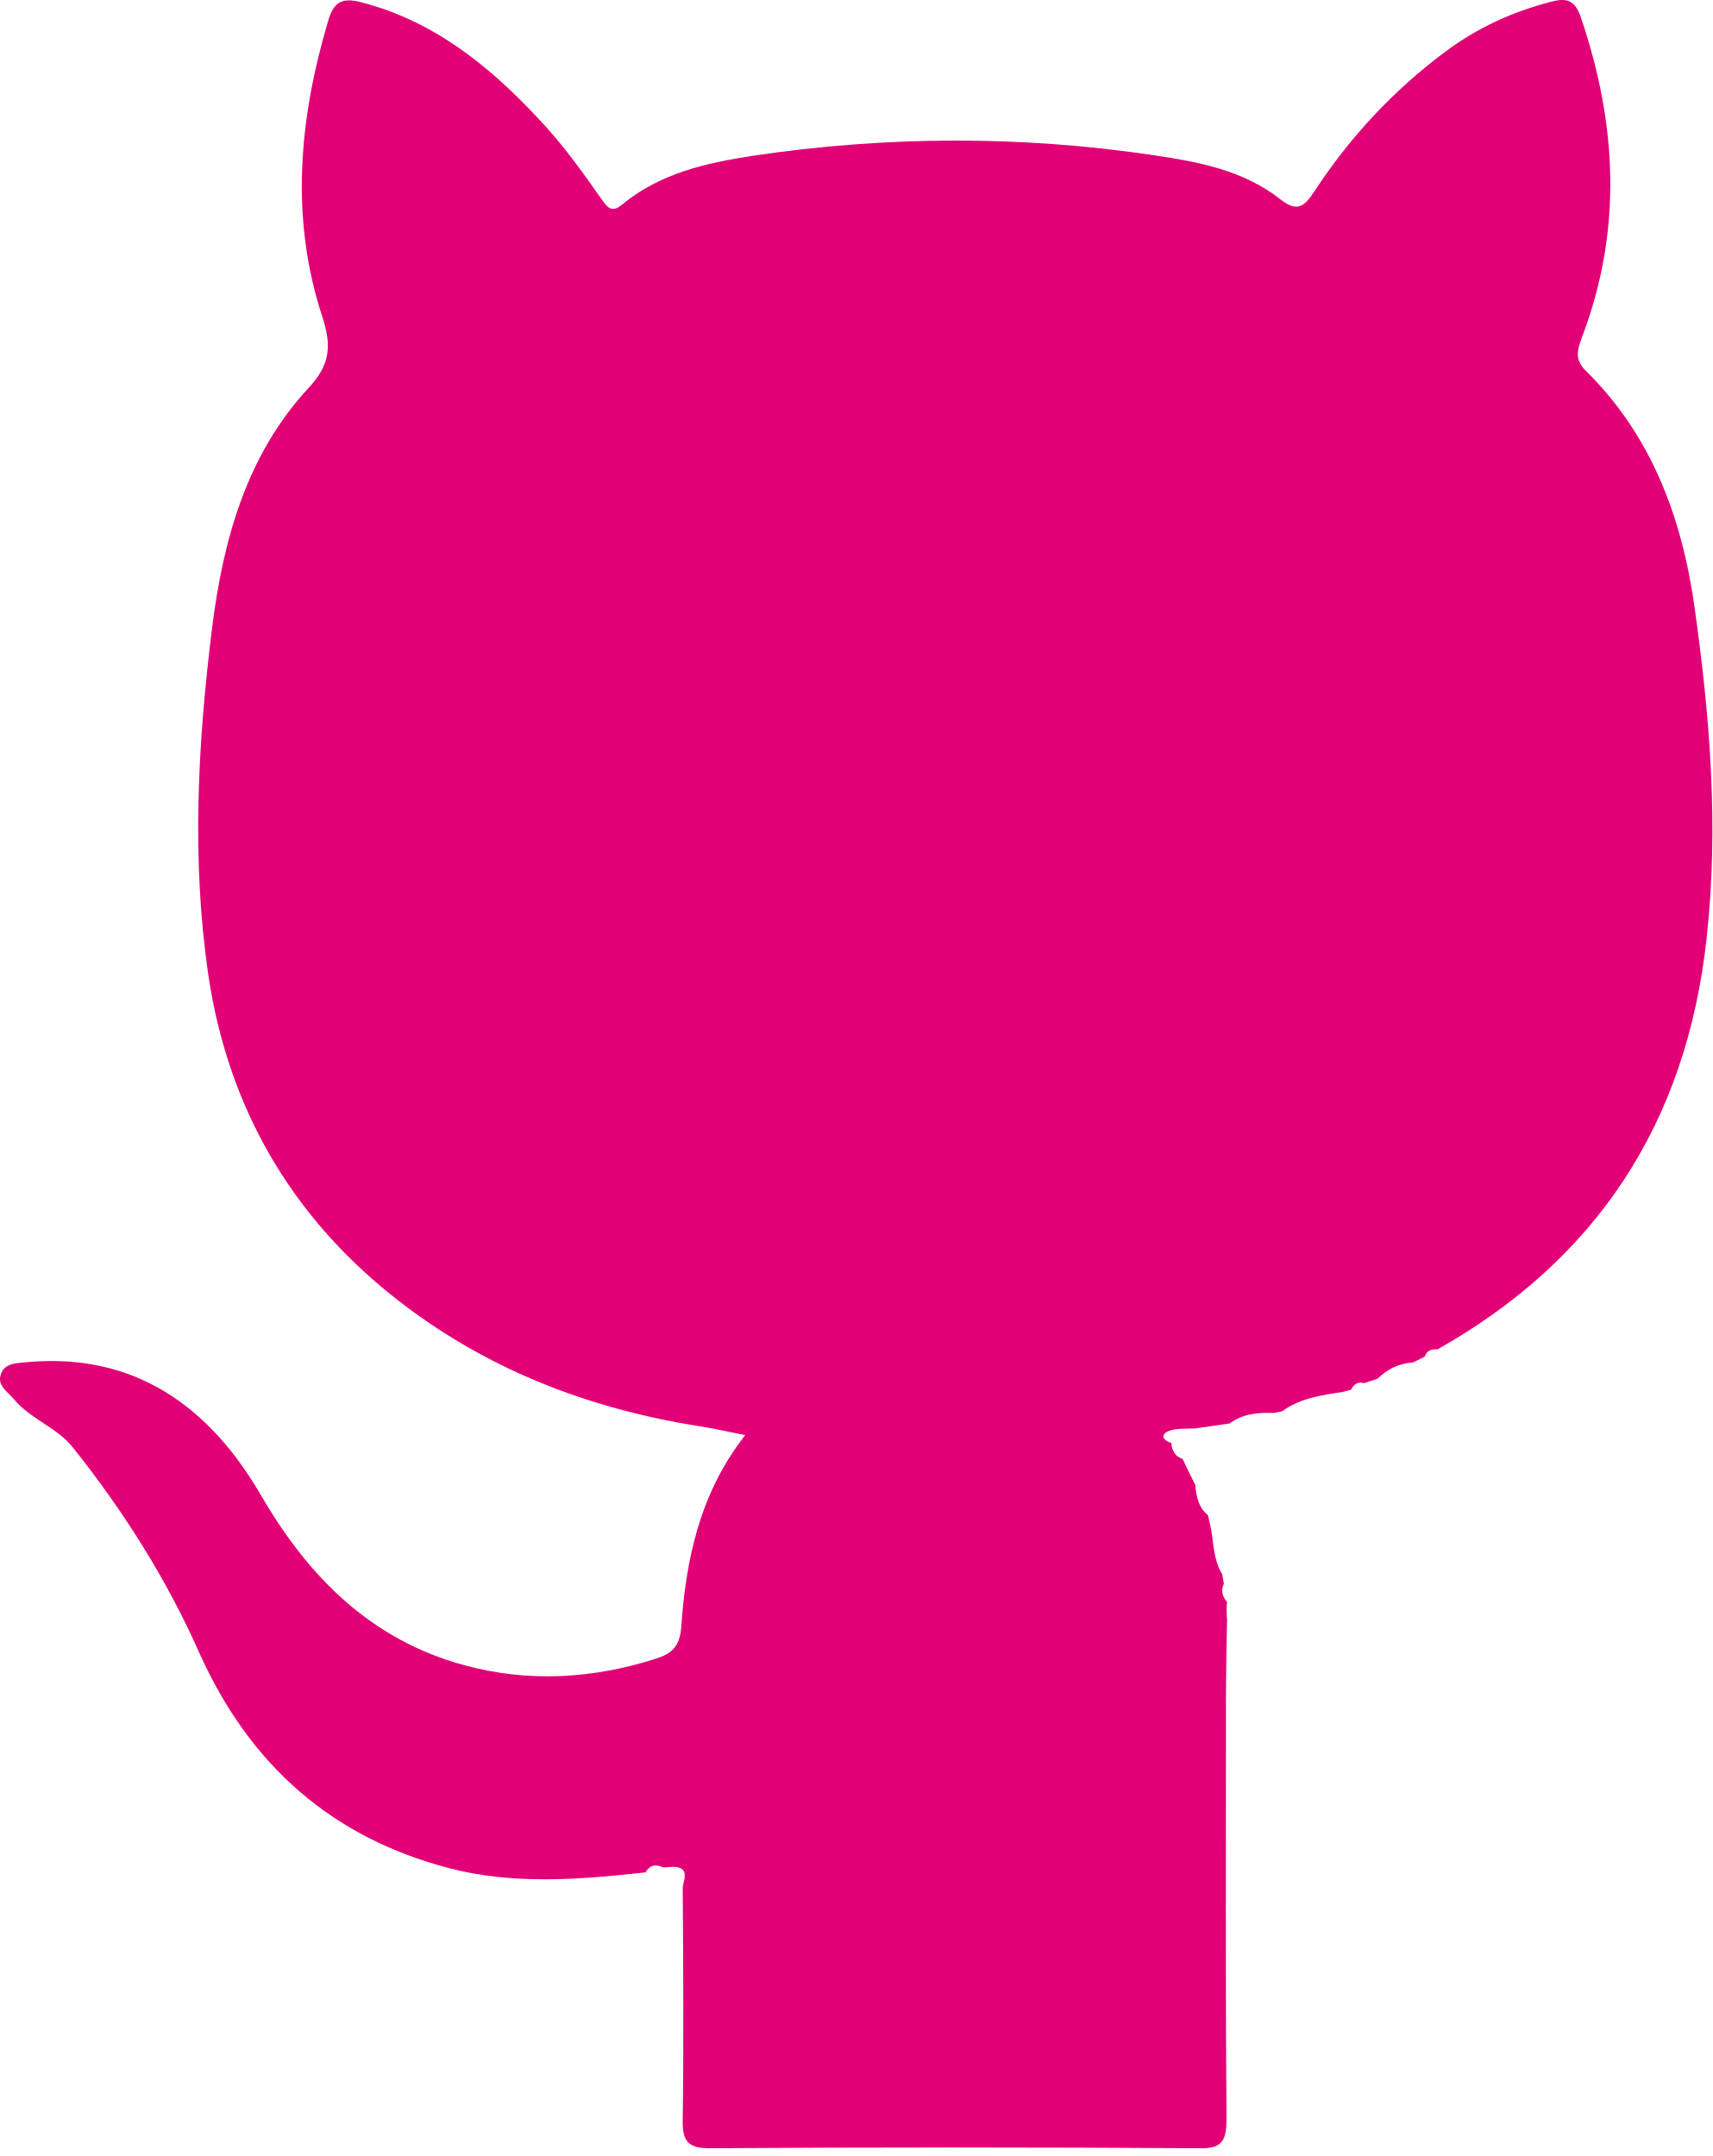
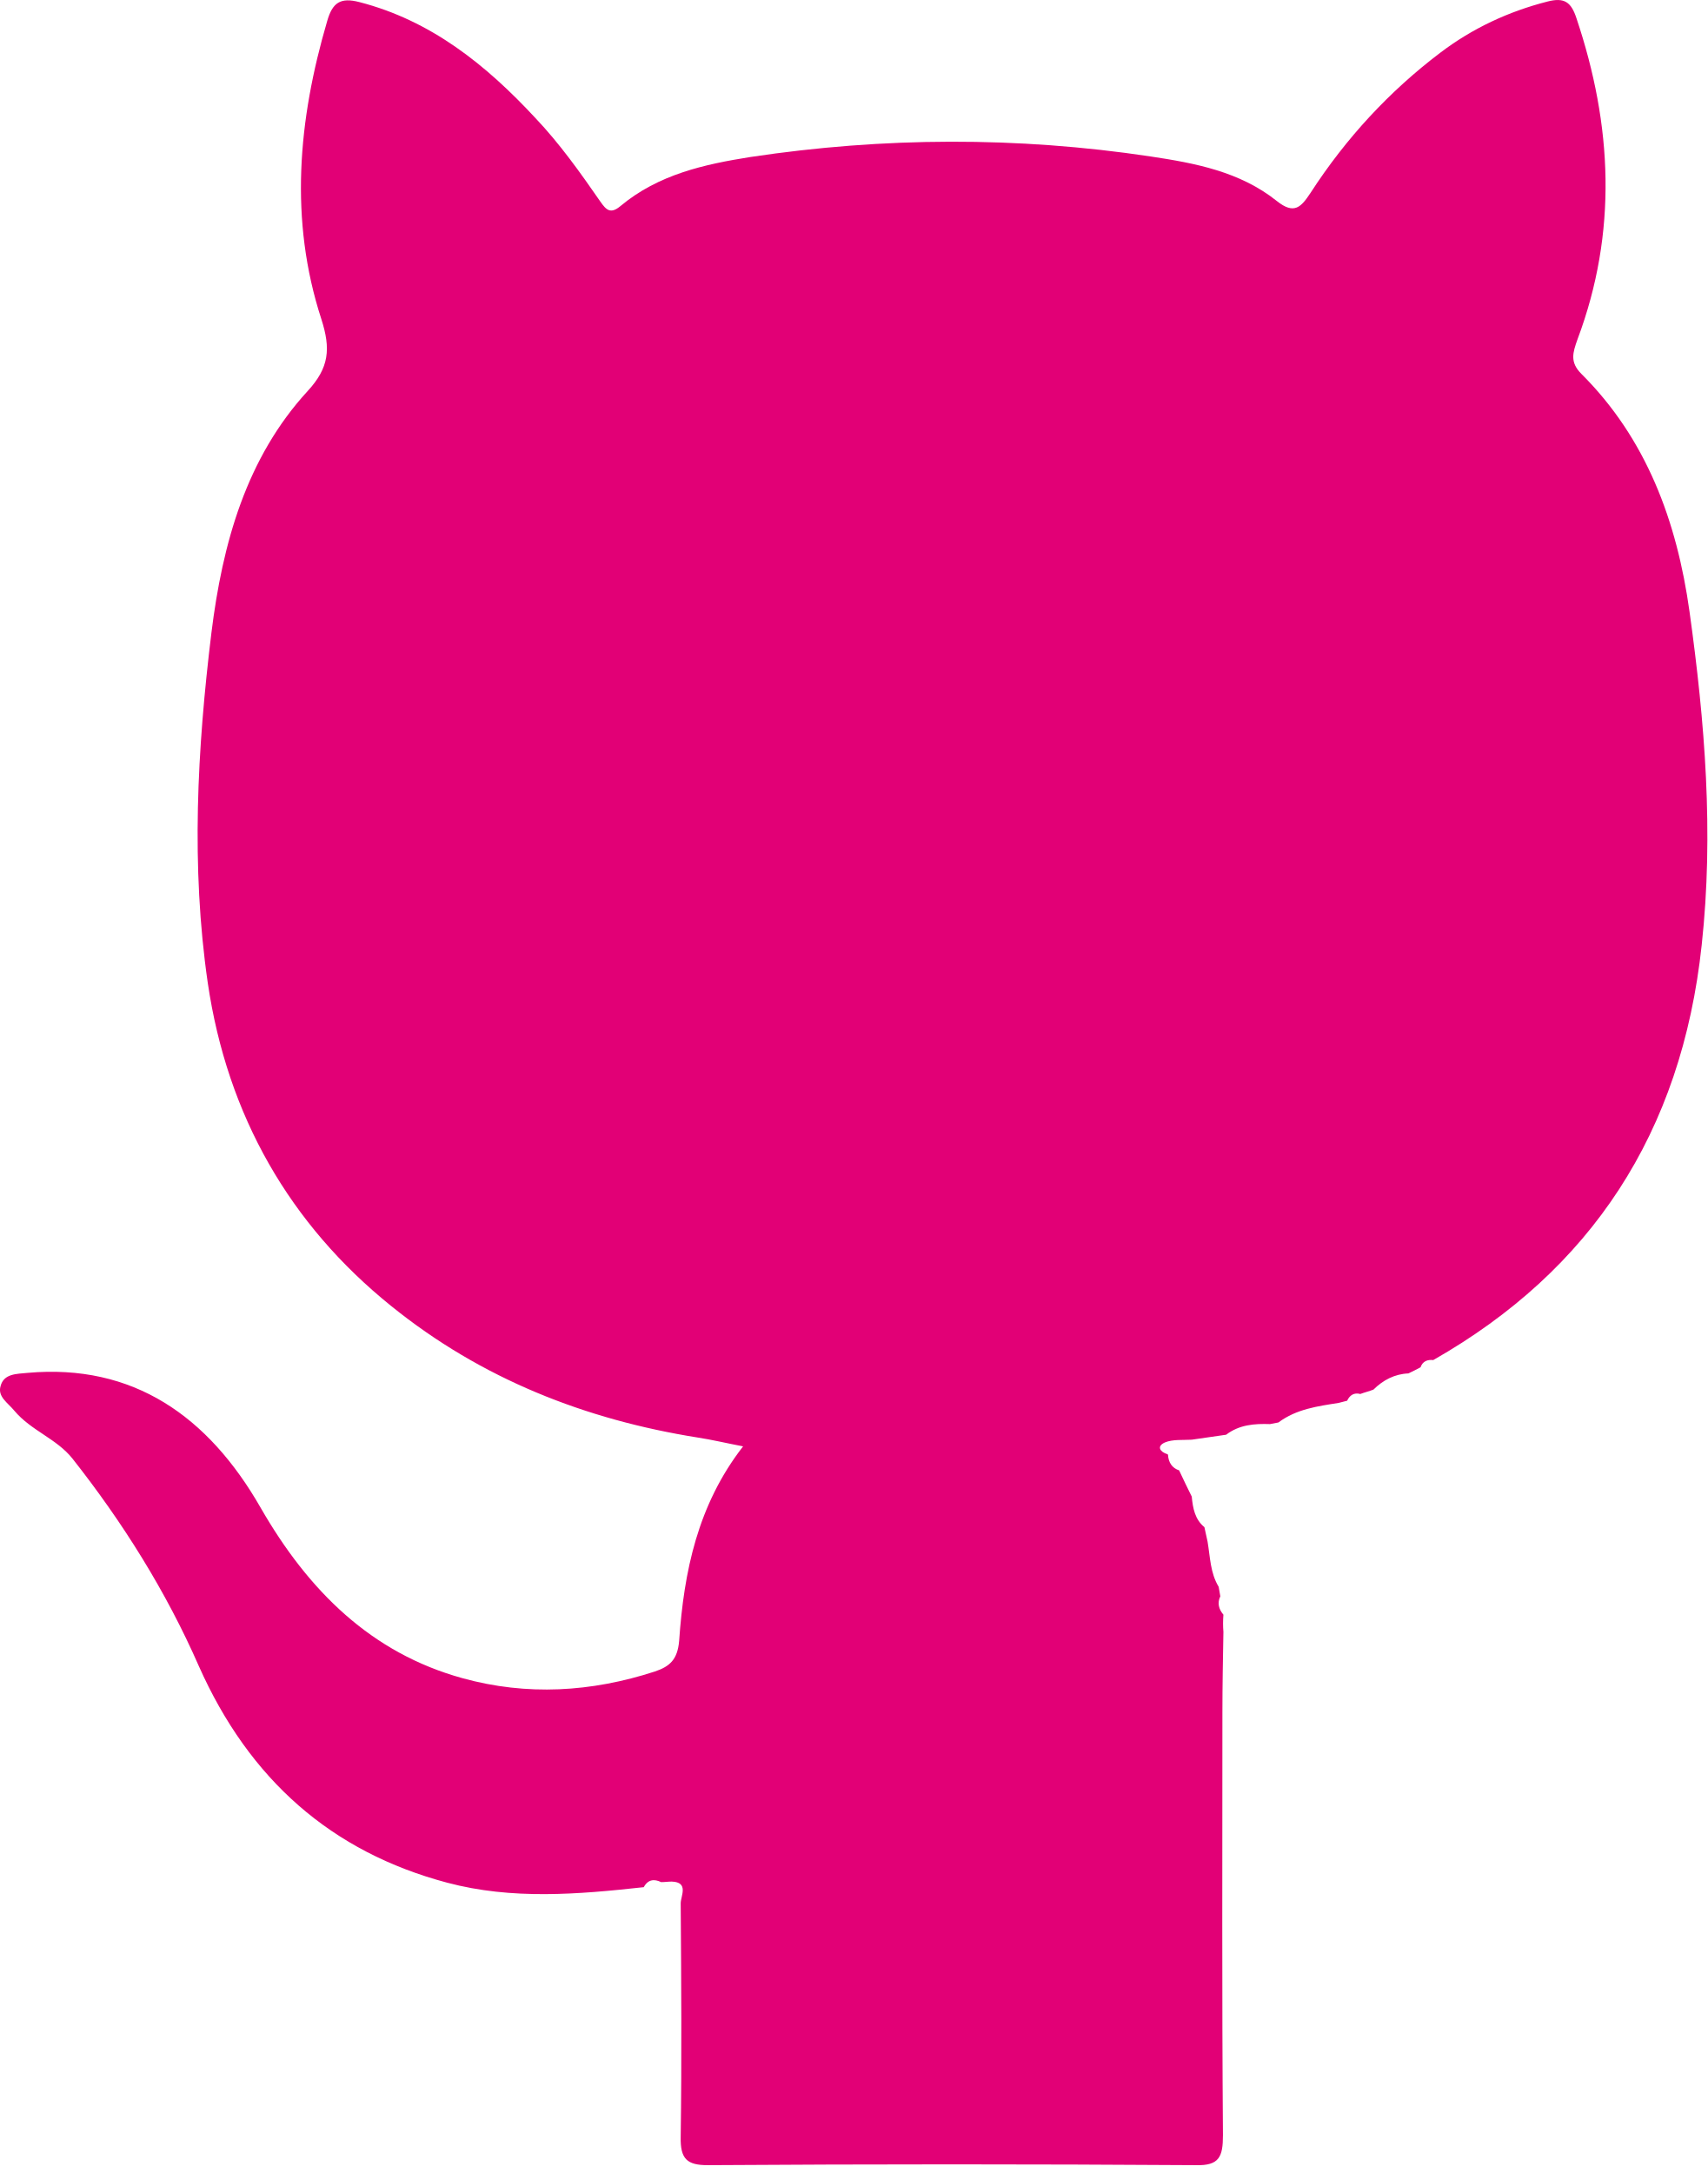
- <svg xmlns="http://www.w3.org/2000/svg" width="27" height="34" viewBox="0 0 27 34" fill="none">
-   <path d="M19.347 25.534C19.339 25.953 19.331 26.371 19.331 26.79C19.331 28.996 19.322 31.201 19.339 33.407C19.339 33.747 19.28 33.887 18.913 33.878C16.339 33.861 13.765 33.861 11.191 33.878C10.865 33.878 10.756 33.782 10.765 33.433C10.781 32.213 10.773 30.992 10.765 29.78C10.765 29.667 10.898 29.449 10.623 29.44C10.564 29.44 10.514 29.449 10.456 29.449C10.347 29.397 10.246 29.405 10.18 29.527C9.143 29.641 8.099 29.728 7.071 29.458C5.249 28.978 3.945 27.854 3.143 26.066C2.625 24.898 1.94 23.817 1.146 22.823C0.895 22.509 0.494 22.387 0.226 22.073C0.126 21.951 -0.041 21.855 0.009 21.69C0.059 21.489 0.268 21.498 0.435 21.48C2.107 21.332 3.293 22.16 4.121 23.59C4.881 24.898 5.876 25.866 7.313 26.258C8.333 26.537 9.352 26.476 10.355 26.153C10.589 26.075 10.714 25.97 10.74 25.674C10.815 24.593 11.032 23.547 11.751 22.631C11.475 22.579 11.258 22.526 11.032 22.492C9.26 22.213 7.614 21.576 6.185 20.434C4.589 19.161 3.594 17.461 3.285 15.377C3.018 13.555 3.118 11.724 3.344 9.902C3.519 8.499 3.895 7.165 4.865 6.118C5.207 5.752 5.232 5.456 5.082 4.994C4.572 3.442 4.714 1.881 5.174 0.329C5.257 0.042 5.383 -0.045 5.684 0.033C6.812 0.321 7.681 1.009 8.466 1.846C8.851 2.247 9.177 2.701 9.494 3.154C9.586 3.285 9.653 3.355 9.812 3.224C10.414 2.727 11.141 2.57 11.868 2.457C13.974 2.143 16.088 2.134 18.194 2.448C18.896 2.553 19.606 2.683 20.191 3.145C20.467 3.363 20.576 3.241 20.726 3.015C21.286 2.16 21.971 1.428 22.774 0.826C23.284 0.443 23.852 0.181 24.47 0.024C24.738 -0.045 24.846 0.033 24.93 0.286C25.498 1.96 25.582 3.634 24.947 5.308C24.871 5.517 24.821 5.665 25.005 5.848C26.033 6.86 26.518 8.15 26.718 9.571C26.961 11.297 27.103 13.032 26.91 14.785C26.593 17.731 25.155 19.876 22.665 21.28C22.573 21.271 22.498 21.297 22.465 21.393C22.398 21.428 22.331 21.463 22.272 21.489C22.055 21.498 21.871 21.594 21.721 21.742C21.654 21.768 21.579 21.785 21.512 21.812C21.412 21.785 21.345 21.829 21.303 21.916C21.261 21.925 21.211 21.942 21.169 21.951C20.835 22.003 20.501 22.047 20.216 22.256C20.175 22.265 20.125 22.274 20.083 22.282C19.84 22.274 19.598 22.291 19.389 22.448C19.205 22.474 19.03 22.5 18.846 22.526C18.704 22.535 18.545 22.518 18.42 22.57C18.286 22.631 18.345 22.718 18.462 22.753L18.47 22.762C18.478 22.884 18.537 22.971 18.645 23.006C18.712 23.146 18.779 23.285 18.846 23.416C18.863 23.599 18.896 23.773 19.047 23.895C19.063 23.974 19.08 24.044 19.097 24.122C19.138 24.366 19.138 24.61 19.272 24.828C19.28 24.881 19.289 24.933 19.297 24.976C19.247 25.081 19.272 25.177 19.347 25.264C19.339 25.36 19.339 25.447 19.347 25.534Z" fill="#e20076" />
+ <svg xmlns="http://www.w3.org/2000/svg" width="22" height="28" viewBox="0 0 22 28" fill="none">
+   <path d="M15.764 21.028C15.758 21.373 15.751 21.718 15.751 22.062C15.751 23.879 15.744 25.695 15.758 27.512C15.758 27.792 15.71 27.907 15.41 27.899C13.313 27.885 11.216 27.885 9.119 27.899C8.853 27.899 8.764 27.82 8.771 27.533C8.785 26.528 8.778 25.523 8.771 24.525C8.771 24.432 8.88 24.252 8.655 24.245C8.608 24.245 8.567 24.252 8.519 24.252C8.431 24.209 8.349 24.216 8.295 24.317C7.45 24.41 6.599 24.482 5.761 24.259C4.277 23.864 3.215 22.938 2.561 21.466C2.139 20.504 1.58 19.614 0.934 18.795C0.729 18.537 0.402 18.436 0.185 18.178C0.103 18.077 -0.033 17.998 0.007 17.862C0.048 17.697 0.219 17.704 0.355 17.69C1.717 17.568 2.684 18.25 3.358 19.427C3.977 20.504 4.788 21.301 5.959 21.624C6.79 21.854 7.62 21.804 8.438 21.538C8.628 21.474 8.73 21.387 8.751 21.143C8.812 20.253 8.989 19.391 9.575 18.637C9.35 18.594 9.173 18.551 8.989 18.523C7.546 18.293 6.204 17.769 5.04 16.828C3.739 15.78 2.929 14.38 2.677 12.664C2.459 11.163 2.541 9.655 2.724 8.155C2.867 6.999 3.174 5.9 3.964 5.039C4.243 4.737 4.263 4.493 4.141 4.113C3.725 2.835 3.841 1.549 4.216 0.271C4.284 0.034 4.386 -0.037 4.631 0.027C5.55 0.264 6.259 0.831 6.899 1.521C7.212 1.851 7.477 2.224 7.736 2.598C7.811 2.705 7.866 2.763 7.995 2.655C8.485 2.246 9.078 2.117 9.67 2.023C11.386 1.765 13.109 1.758 14.825 2.016C15.397 2.102 15.976 2.21 16.452 2.59C16.677 2.77 16.765 2.669 16.888 2.483C17.344 1.779 17.903 1.176 18.556 0.681C18.972 0.365 19.435 0.149 19.939 0.02C20.157 -0.037 20.245 0.027 20.313 0.235C20.776 1.614 20.844 2.992 20.327 4.371C20.266 4.543 20.225 4.665 20.375 4.816C21.212 5.649 21.607 6.712 21.77 7.882C21.968 9.304 22.084 10.732 21.927 12.175C21.668 14.602 20.497 16.369 18.468 17.525C18.393 17.517 18.332 17.539 18.304 17.618C18.25 17.647 18.195 17.675 18.148 17.697C17.971 17.704 17.821 17.783 17.698 17.905C17.644 17.927 17.583 17.941 17.528 17.962C17.447 17.941 17.392 17.977 17.358 18.049C17.324 18.056 17.283 18.07 17.249 18.077C16.977 18.12 16.704 18.156 16.473 18.329C16.439 18.336 16.398 18.343 16.364 18.35C16.166 18.343 15.969 18.357 15.799 18.487C15.649 18.508 15.506 18.53 15.356 18.551C15.24 18.558 15.111 18.544 15.009 18.587C14.9 18.637 14.947 18.709 15.043 18.738L15.05 18.745C15.056 18.846 15.104 18.917 15.193 18.946C15.247 19.061 15.302 19.176 15.356 19.284C15.37 19.434 15.397 19.578 15.519 19.678C15.533 19.743 15.547 19.801 15.56 19.865C15.594 20.066 15.594 20.267 15.703 20.447C15.71 20.49 15.717 20.533 15.724 20.569C15.683 20.655 15.703 20.734 15.764 20.806C15.758 20.885 15.758 20.956 15.764 21.028Z" fill="#e20076" />
</svg>
